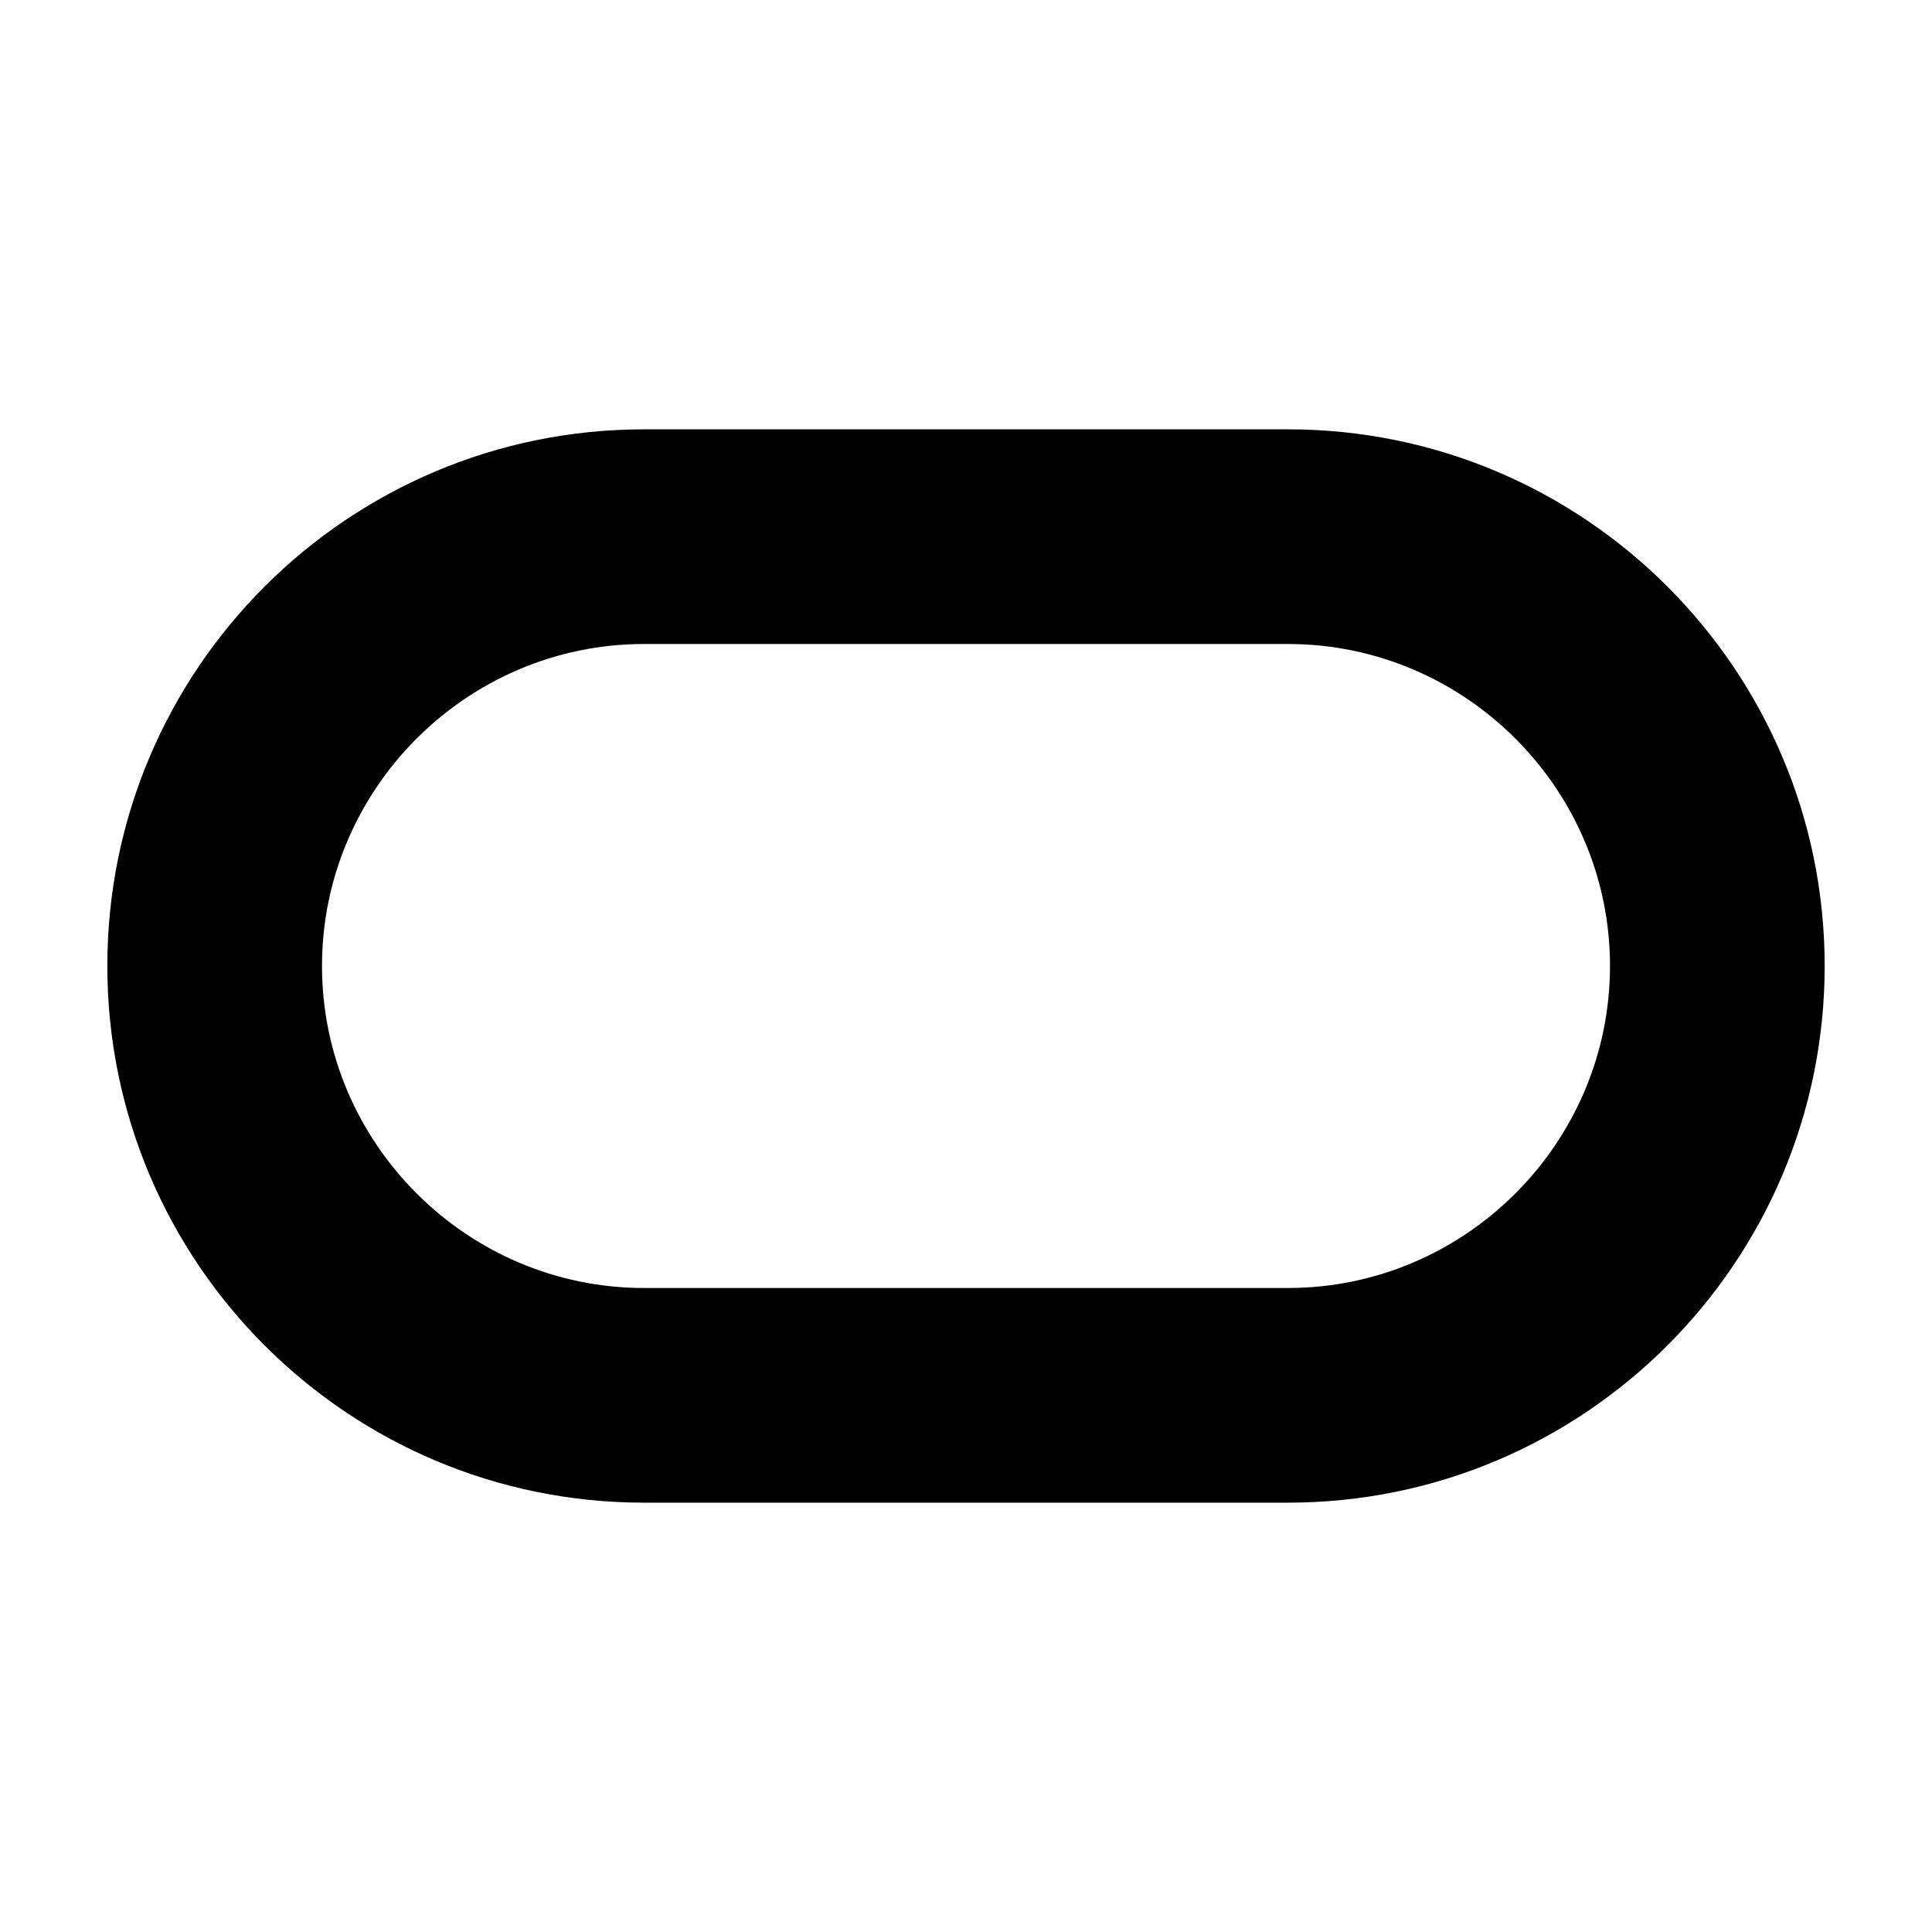
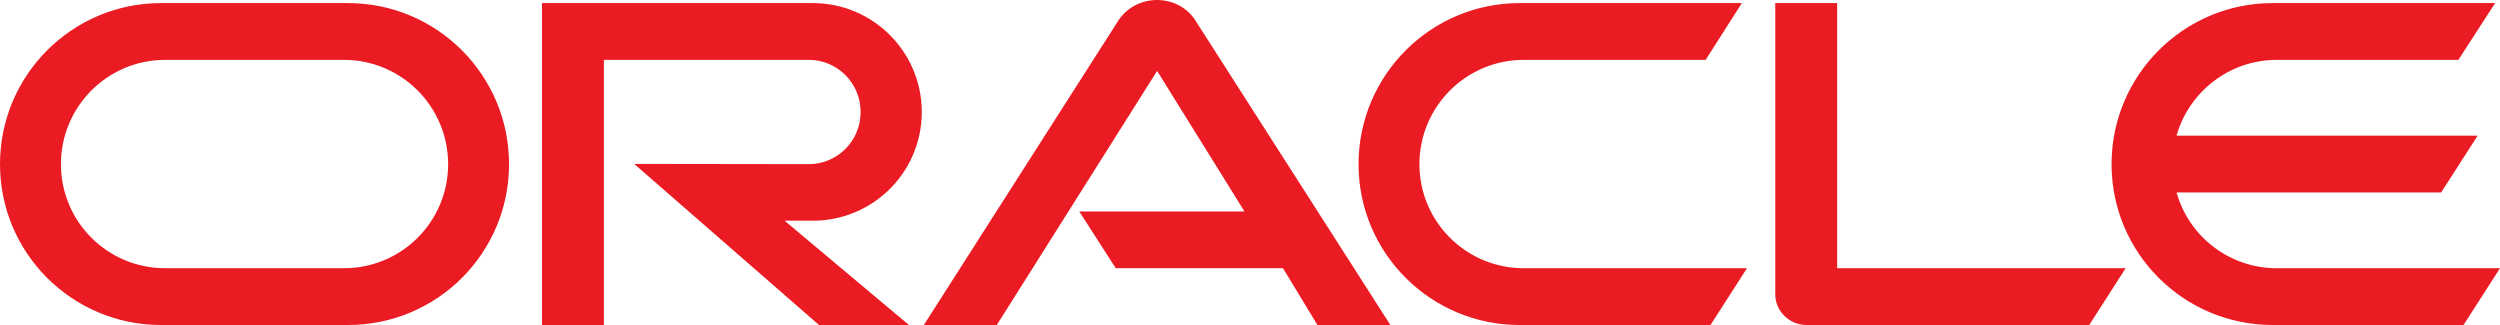
- <svg xmlns="http://www.w3.org/2000/svg" width="18" height="18" viewBox="0 0 18 18">
-   <path d="M12 14H6C3.24 14 1 11.76 1 9C1 6.24 3.24 4 6 4H12C14.76 4 17 6.24 17 9C17 11.76 14.76 14 12 14ZM6 6C4.35 6 3 7.35 3 9C3 10.65 4.35 12 6 12H12C13.65 12 15 10.65 15 9C15 7.35 13.65 6 12 6H6Z" />
+ <svg xmlns="http://www.w3.org/2000/svg" viewBox="0 0 256 33.28" version="1">
+   <path d="M110.517 21.651h16.916l-8.944-14.39-16.417 26.019h-7.471l19.968-31.254C115.437.763 116.884 0 118.489 0c1.552 0 2.999.737 3.84 1.973l20.047 31.307h-7.471l-3.526-5.815h-17.126l-3.736-5.814zm77.609 5.814V.315h-6.34v29.808c0 .815.315 1.604.92 2.21a3.24 3.24 0 0 0 2.315.947h28.913l3.735-5.815h-29.543zM83.236 22.6c6.156 0 11.154-4.973 11.154-11.129S89.392.316 83.236.316H55.499V33.28h6.338V6.13h20.978c2.946 0 5.314 2.394 5.314 5.34 0 2.947-2.368 5.34-5.314 5.34l-17.874-.026L83.867 33.28h9.208L80.342 22.599h2.894zM16.485 33.28C7.385 33.28 0 25.914 0 16.812 0 7.708 7.385.316 16.485.316h19.16c9.102 0 16.482 7.392 16.482 16.495 0 9.102-7.38 16.469-16.482 16.469h-19.16zm18.733-5.814c5.896 0 10.671-4.761 10.671-10.654S41.114 6.13 35.22 6.13H16.91c-5.894 0-10.671 4.788-10.671 10.68 0 5.894 4.777 10.655 10.67 10.655h18.31zm120.39 5.815c-9.102 0-16.494-7.367-16.494-16.47 0-9.102 7.392-16.494 16.495-16.494h22.756l-3.71 5.814H156.03c-5.893 0-10.681 4.788-10.681 10.68 0 5.894 4.788 10.655 10.68 10.655h22.862l-3.735 5.815h-19.547zm77.53-5.815a10.654 10.654 0 0 1-10.26-7.76h27.098l3.735-5.814h-30.833c1.263-4.473 5.393-7.761 10.26-7.761h18.6L255.5.316h-22.782c-9.103 0-16.495 7.392-16.495 16.495 0 9.102 7.392 16.469 16.495 16.469h19.546L256 27.465h-22.862" fill="#ea1b22" />
</svg>
